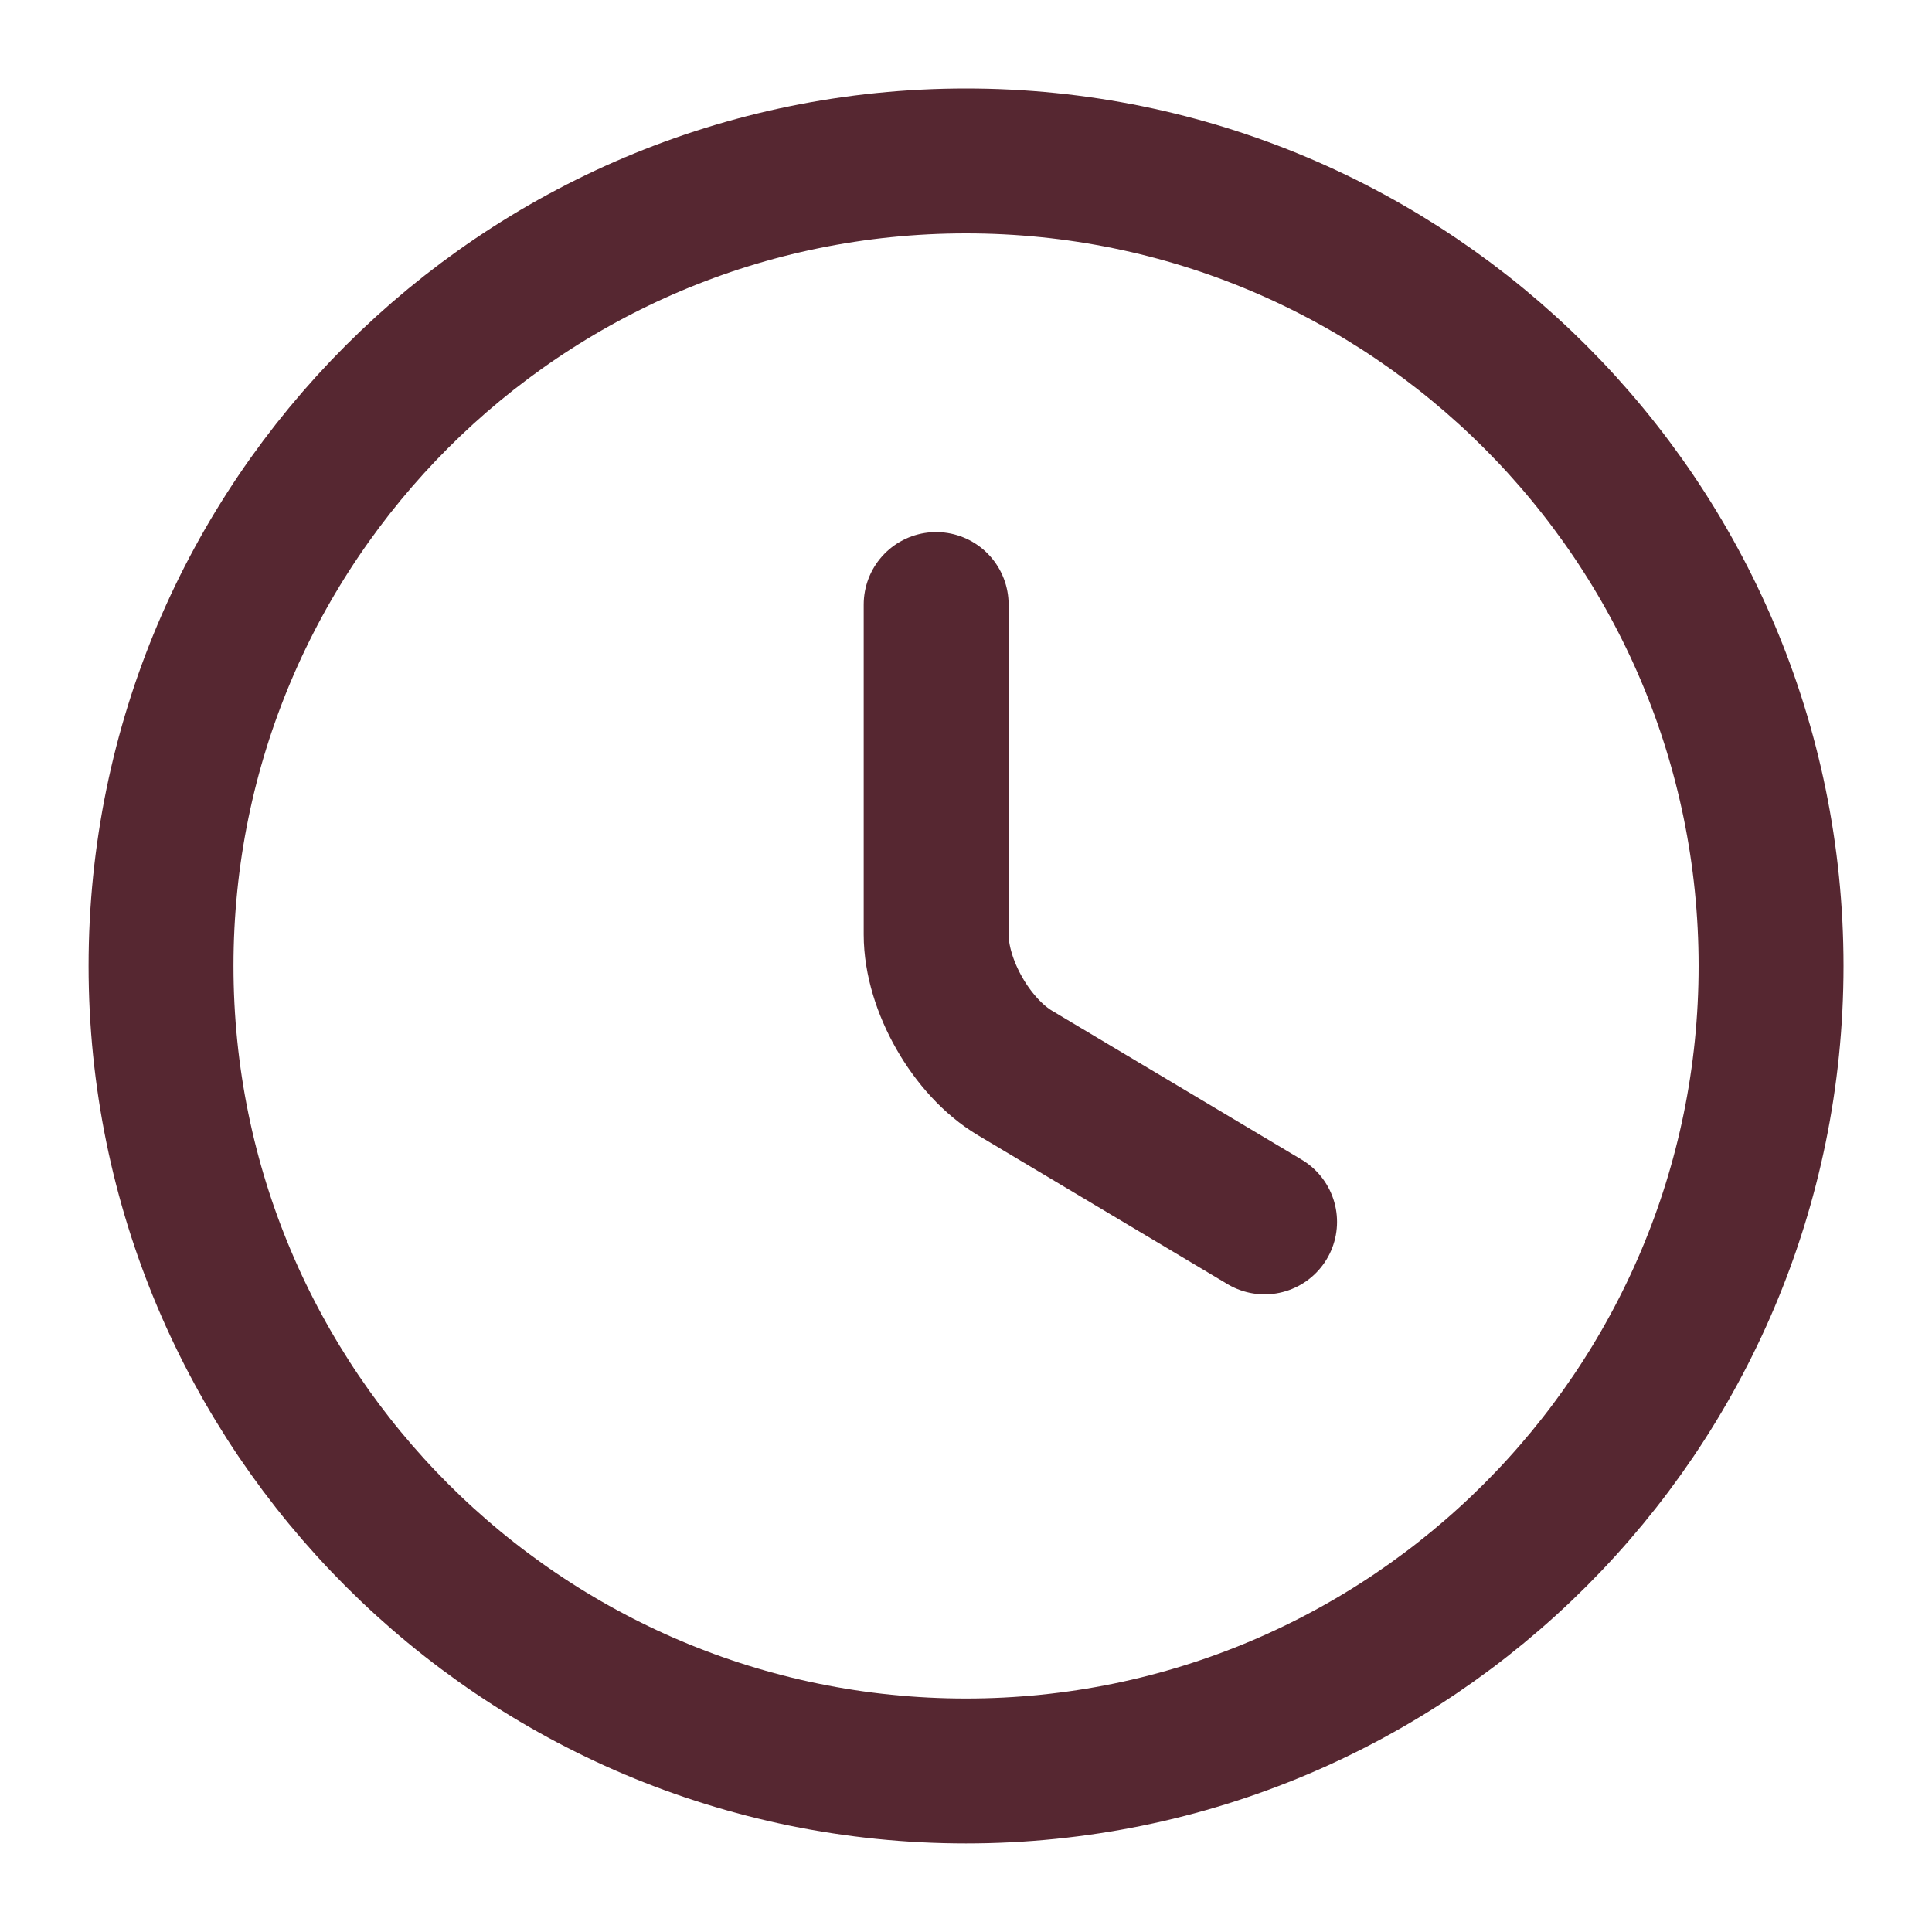
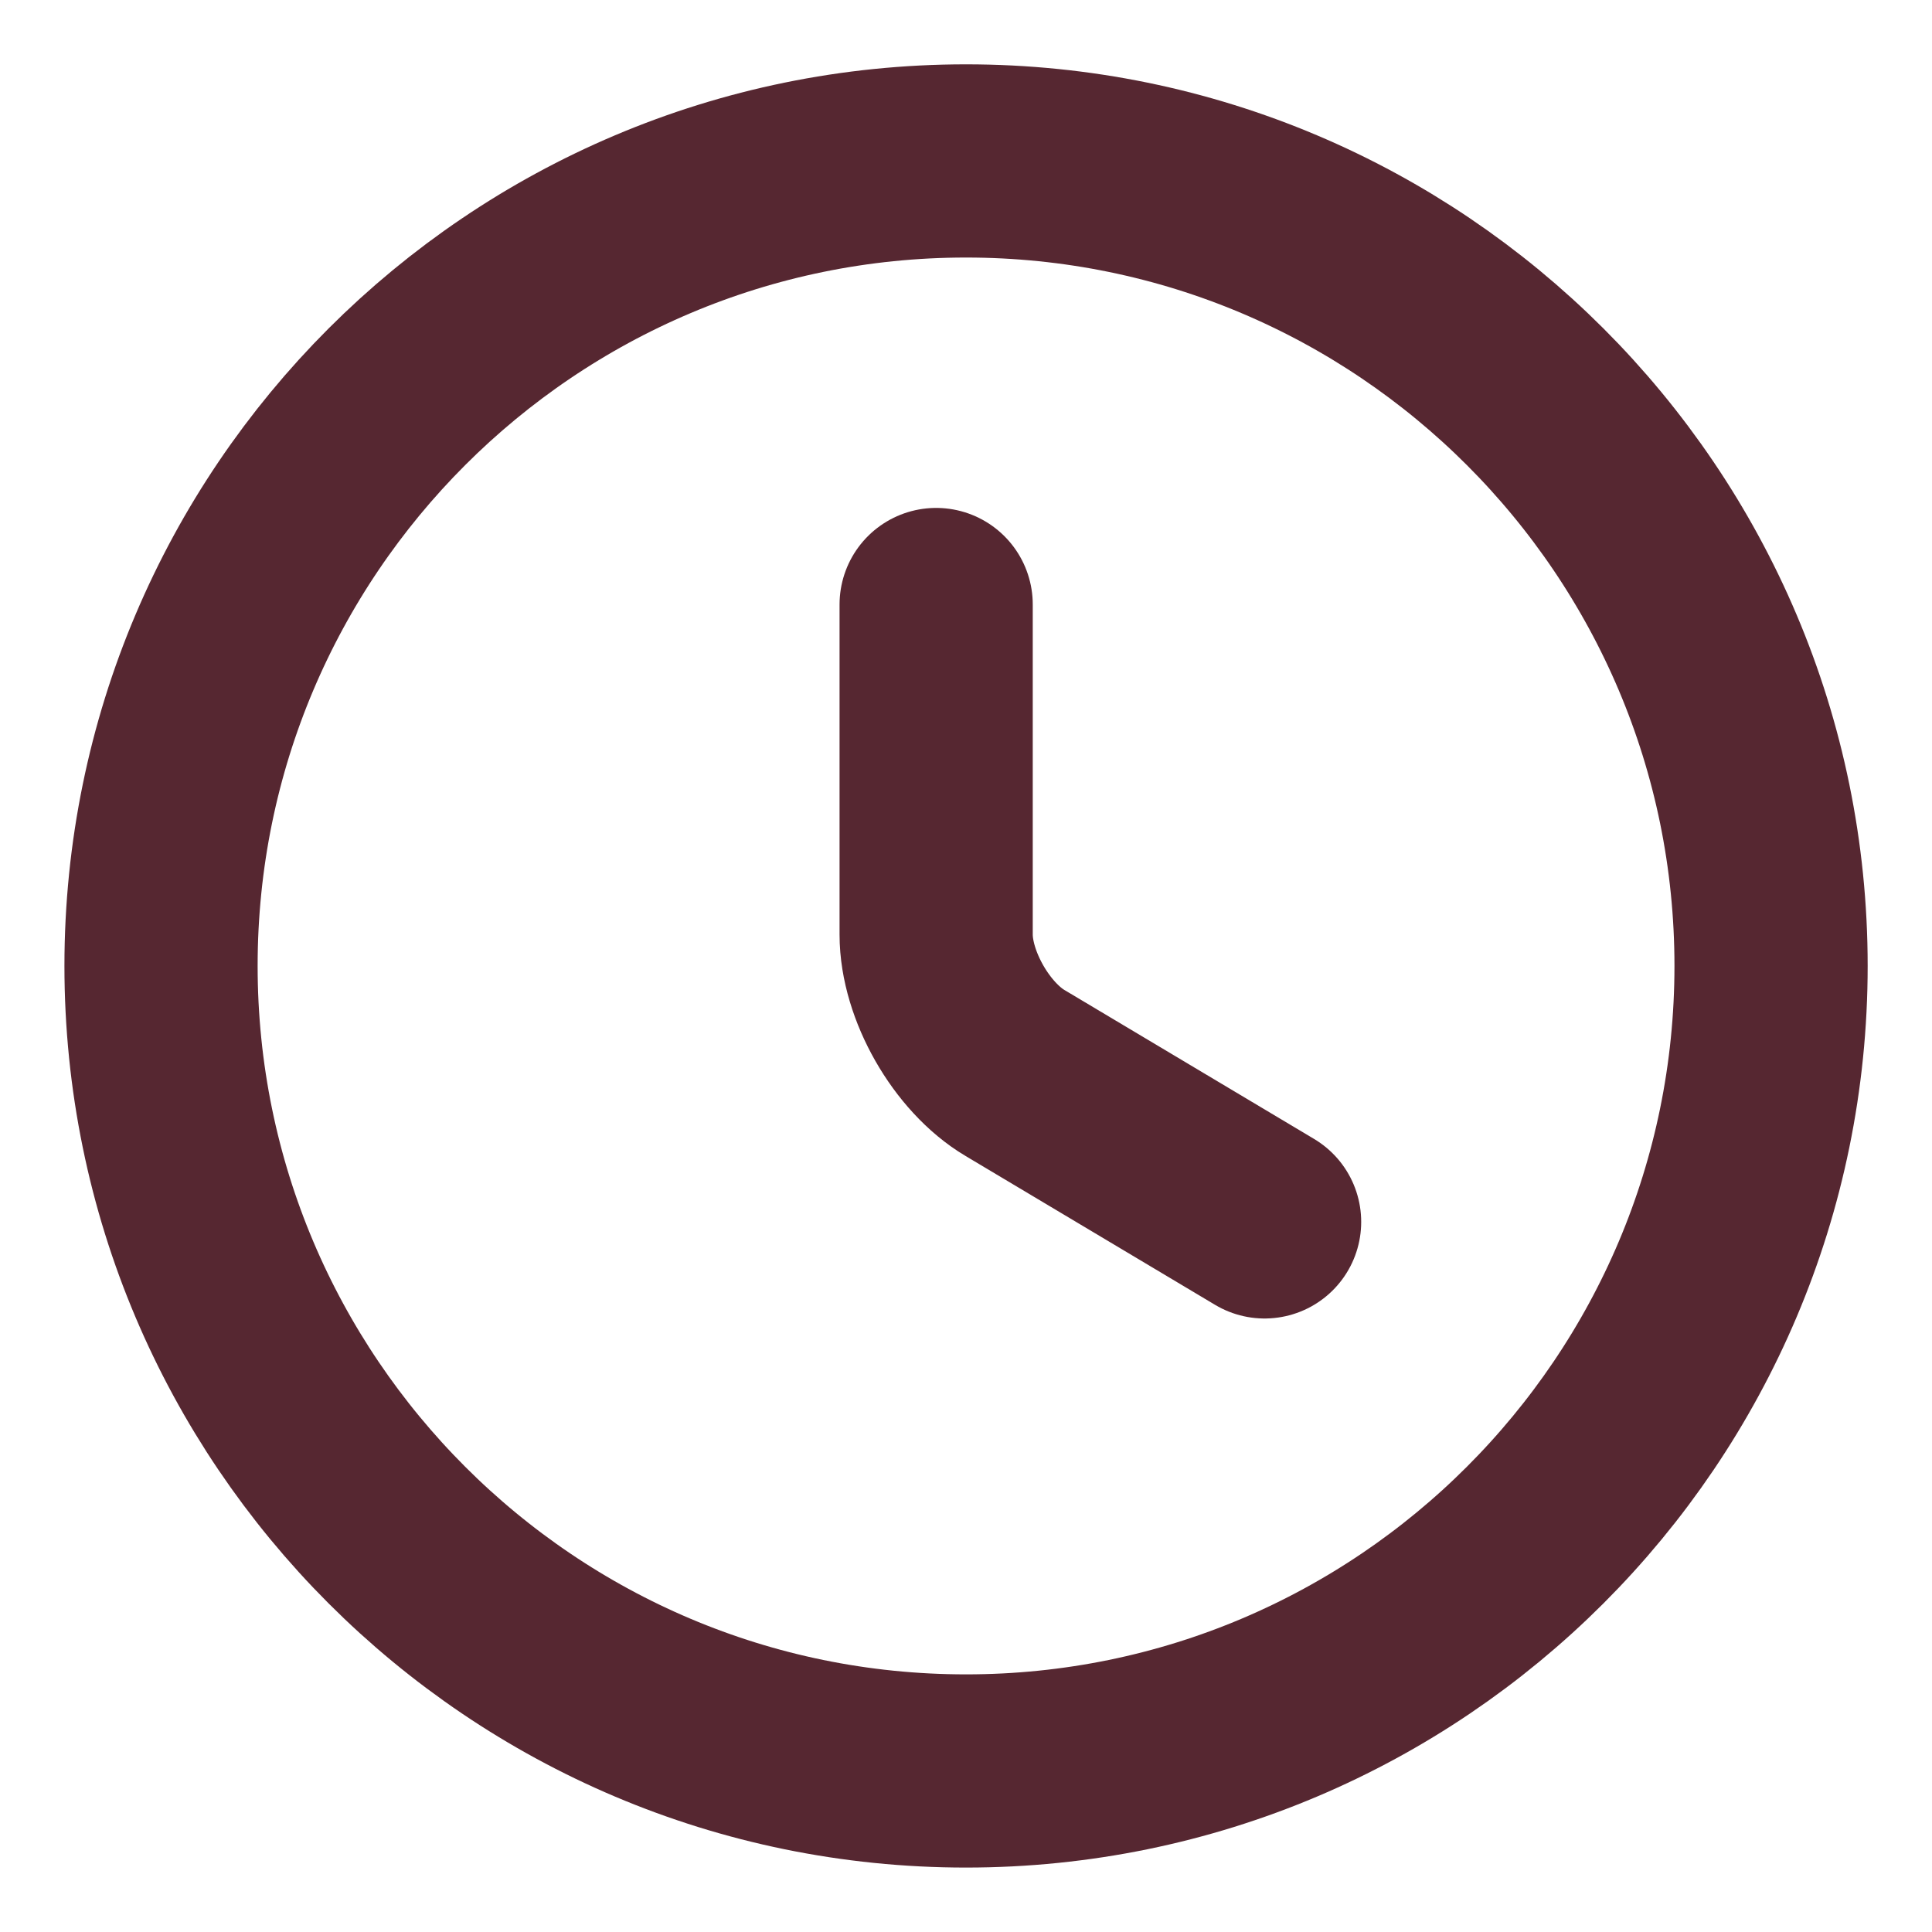
<svg xmlns="http://www.w3.org/2000/svg" width="20" height="20" viewBox="0 0 20 20" fill="none">
-   <path d="M18.334 9.999C18.334 14.599 14.6 18.333 10 18.333C5.4 18.333 1.667 14.599 1.667 9.999C1.667 5.399 5.4 1.666 10 1.666C14.6 1.666 18.334 5.399 18.334 9.999Z" stroke="#562731" stroke-width="1.5" stroke-linecap="round" stroke-linejoin="round" />
-   <path d="M13.091 12.649L10.508 11.108C10.058 10.841 9.691 10.2 9.691 9.674V6.258" stroke="#562731" stroke-width="1.5" stroke-linecap="round" stroke-linejoin="round" />
+   <path d="M18.334 9.999C18.334 14.599 14.6 18.333 10 18.333C5.4 18.333 1.667 14.599 1.667 9.999C1.667 5.399 5.4 1.666 10 1.666C14.6 1.666 18.334 5.399 18.334 9.999Z" stroke="#562731" stroke-width="2" stroke-linecap="round" stroke-linejoin="round" />
+   <path d="M13.091 12.649L10.508 11.108C10.058 10.841 9.691 10.2 9.691 9.674V6.258" stroke="#562731" stroke-width="2" stroke-linecap="round" stroke-linejoin="round" />
</svg>
